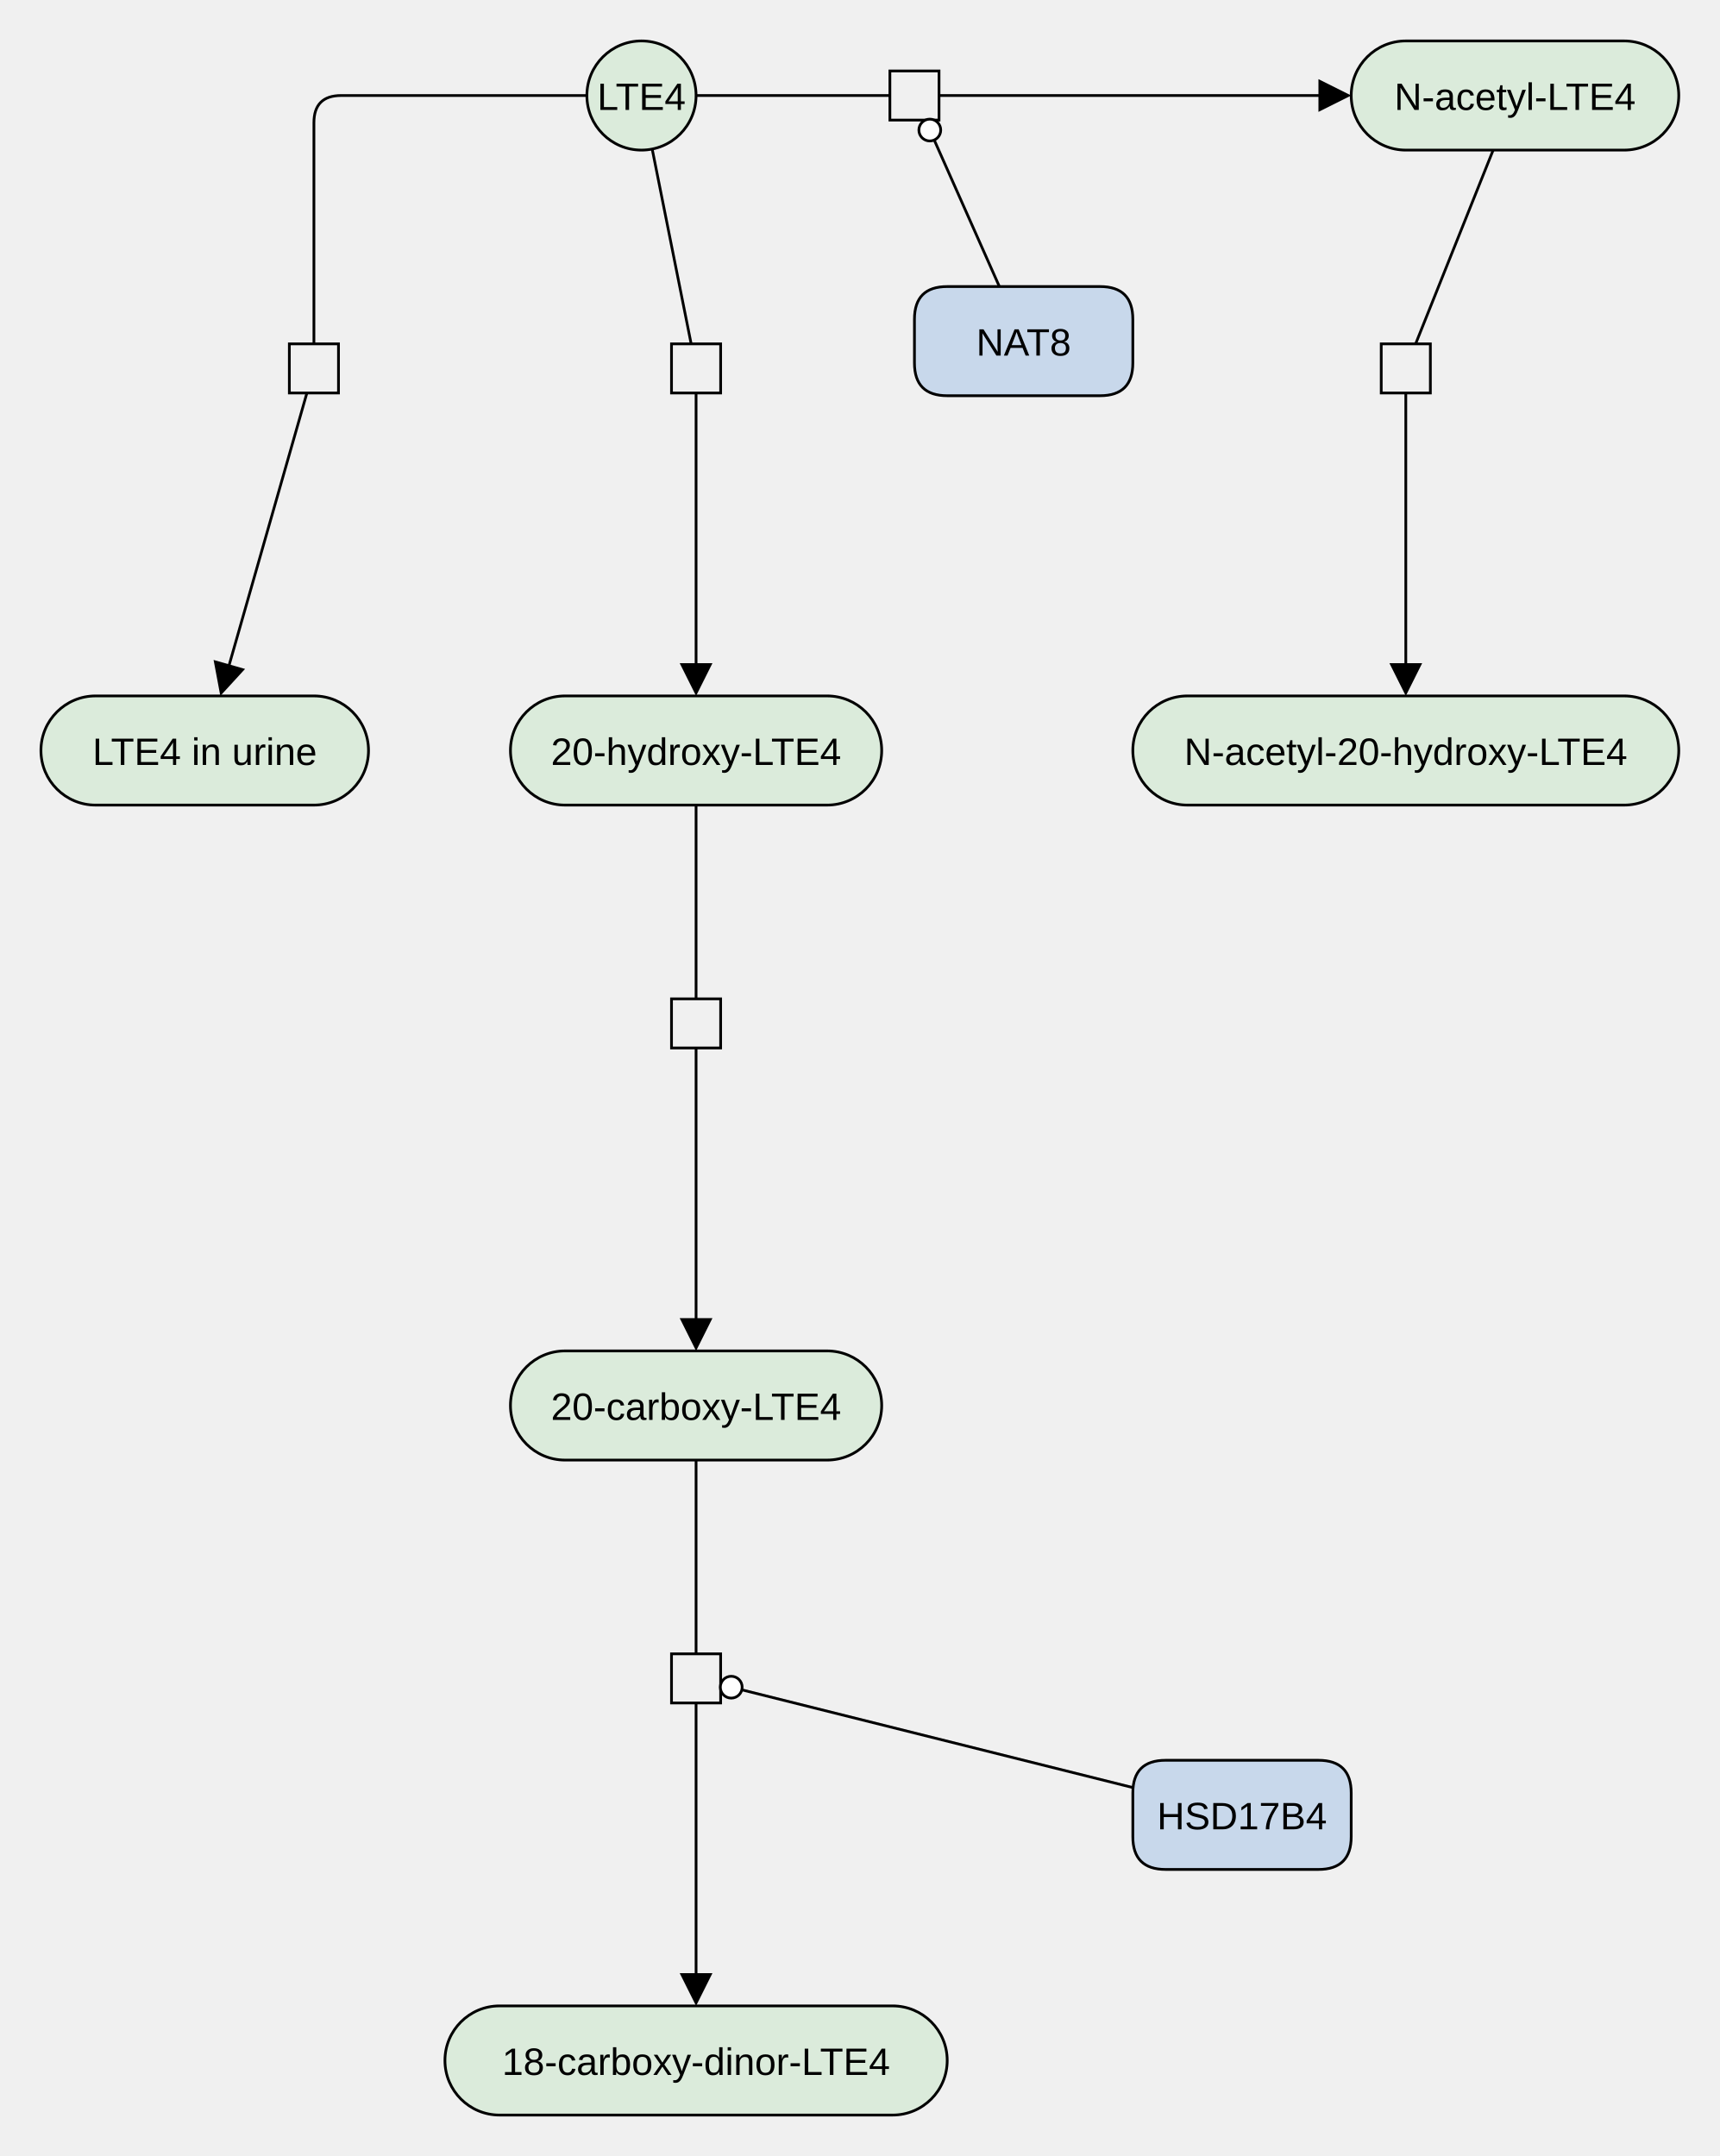
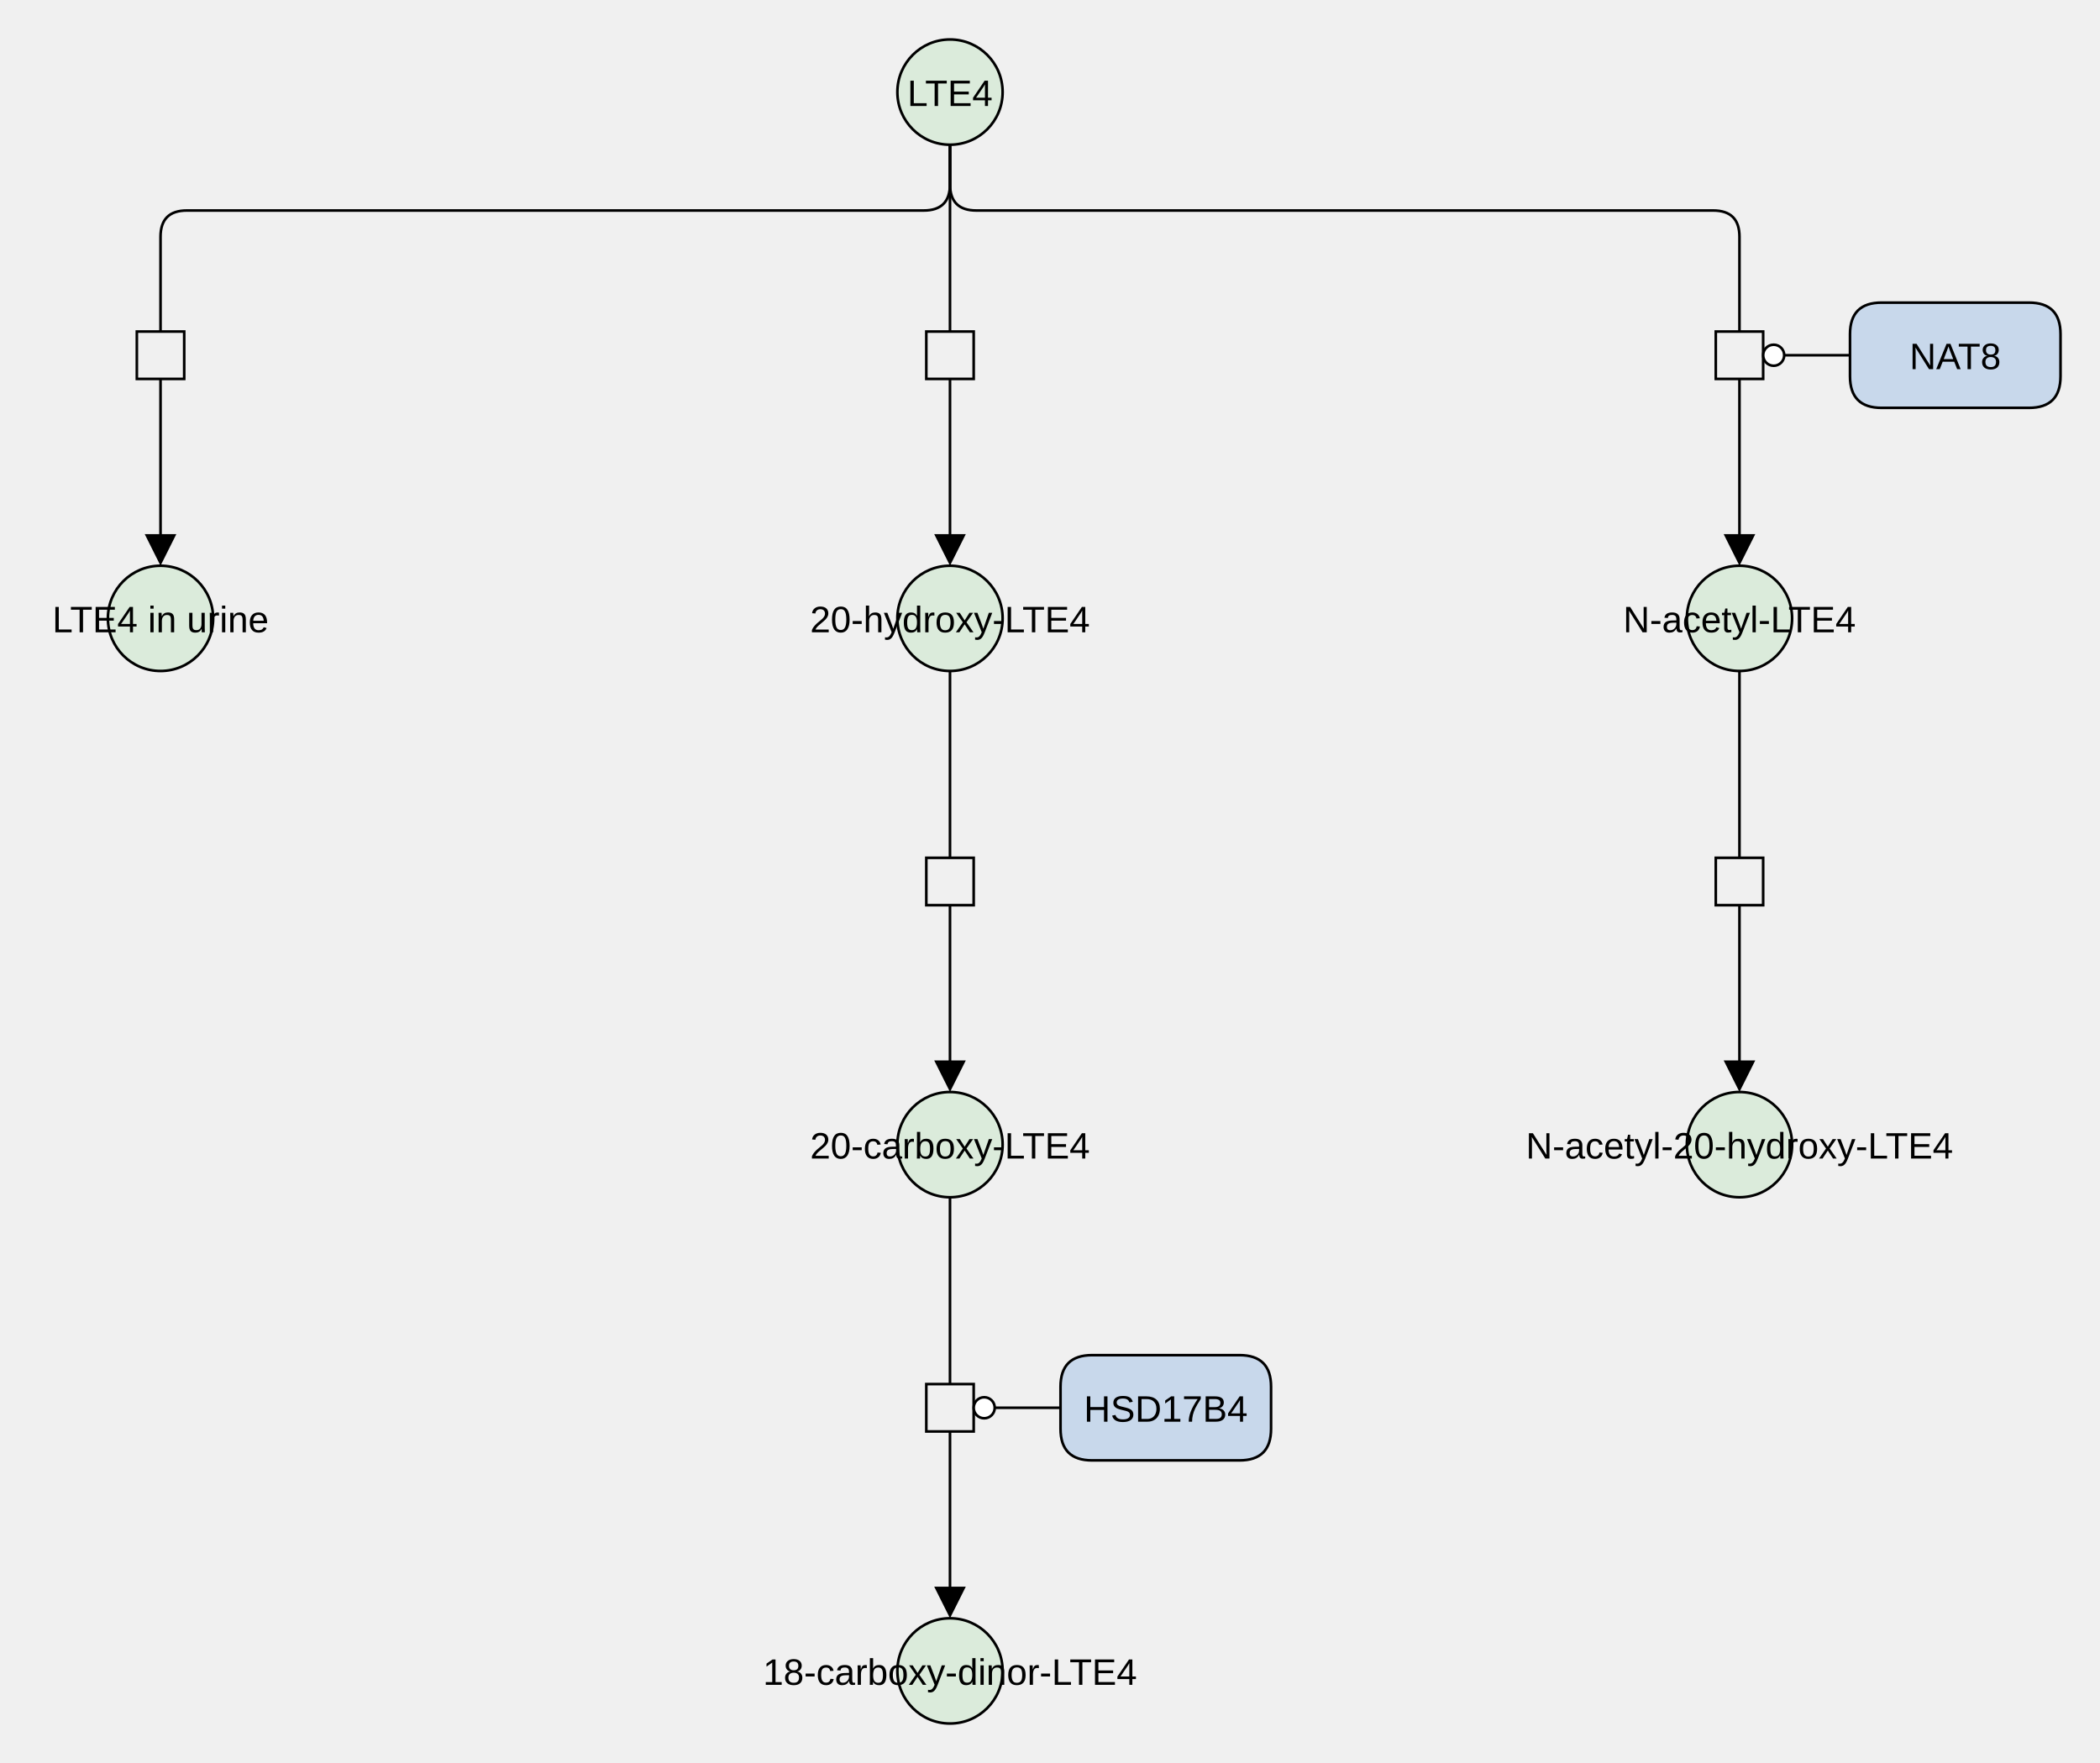
- <svg xmlns="http://www.w3.org/2000/svg" width="630" height="790" viewBox="0 0 630 790" stroke-linecap="butt" stroke-miterlimit="10">
-   <g transform="translate(-85,-85)">
-     <path d="M300 120 C300 108.954 308.954 100 320 100 L320 100 C331.046 100 340 108.954 340 120 L340 120 C340 131.046 331.046 140 320 140 L320 140 C308.954 140 300 131.046 300 120 Z" fill="#DBEBDB" stroke="none" />
-     <path d="M300 120 C300 108.954 308.954 100 320 100 L320 100 C331.046 100 340 108.954 340 120 L340 120 C340 131.046 331.046 140 320 140 L320 140 C308.954 140 300 131.046 300 120 Z" fill="none" stroke="#000000" />
-     <text x="320" y="125.291" text-anchor="middle" font-family="'Dialog', Arial, Helvetica, sans-serif" font-size="14" fill="#000000" stroke="none" xml:space="preserve">LTE4</text>
-     <path d="M580 120 C580 108.954 588.954 100 600 100 L680 100 C691.046 100 700 108.954 700 120 L700 120 C700 131.046 691.046 140 680 140 L600 140 C588.954 140 580 131.046 580 120 Z" fill="#DBEBDB" stroke="none" />
-     <path d="M580 120 C580 108.954 588.954 100 600 100 L680 100 C691.046 100 700 108.954 700 120 L700 120 C700 131.046 691.046 140 680 140 L600 140 C588.954 140 580 131.046 580 120 Z" fill="none" stroke="#000000" />
-     <text x="640" y="125.291" text-anchor="middle" font-family="'Dialog', Arial, Helvetica, sans-serif" font-size="14" fill="#000000" stroke="none" xml:space="preserve">N-acetyl-LTE4</text>
-     <path d="M420 202 Q420 190 432 190 L488 190 Q500 190 500 202 L500 218 Q500 230 488 230 L432 230 Q420 230 420 218 Z" fill="#C8D8EB" stroke="none" />
-     <path d="M420 202 Q420 190 432 190 L488 190 Q500 190 500 202 L500 218 Q500 230 488 230 L432 230 Q420 230 420 218 Z" fill="none" stroke="#000000" />
-     <text x="460" y="215.291" text-anchor="middle" font-family="'Dialog', Arial, Helvetica, sans-serif" font-size="14" fill="#000000" stroke="none" xml:space="preserve">NAT8</text>
-     <path d="M272 360 C272 348.954 280.954 340 292 340 L388 340 C399.046 340 408 348.954 408 360 L408 360 C408 371.046 399.046 380 388 380 L292 380 C280.954 380 272 371.046 272 360 Z" fill="#DBEBDB" stroke="none" />
-     <path d="M272 360 C272 348.954 280.954 340 292 340 L388 340 C399.046 340 408 348.954 408 360 L408 360 C408 371.046 399.046 380 388 380 L292 380 C280.954 380 272 371.046 272 360 Z" fill="none" stroke="#000000" />
-     <text x="340" y="365.291" text-anchor="middle" font-family="'Dialog', Arial, Helvetica, sans-serif" font-size="14" fill="#000000" stroke="none" xml:space="preserve">20-hydroxy-LTE4</text>
-     <path d="M500 360 C500 348.954 508.954 340 520 340 L680 340 C691.046 340 700 348.954 700 360 L700 360 C700 371.046 691.046 380 680 380 L520 380 C508.954 380 500 371.046 500 360 Z" fill="#DBEBDB" stroke="none" />
-     <path d="M500 360 C500 348.954 508.954 340 520 340 L680 340 C691.046 340 700 348.954 700 360 L700 360 C700 371.046 691.046 380 680 380 L520 380 C508.954 380 500 371.046 500 360 Z" fill="none" stroke="#000000" />
-     <text x="600" y="365.291" text-anchor="middle" font-family="'Dialog', Arial, Helvetica, sans-serif" font-size="14" fill="#000000" stroke="none" xml:space="preserve">N-acetyl-20-hydroxy-LTE4</text>
-     <path d="M272 600 C272 588.954 280.954 580 292 580 L388 580 C399.046 580 408 588.954 408 600 L408 600 C408 611.046 399.046 620 388 620 L292 620 C280.954 620 272 611.046 272 600 Z" fill="#DBEBDB" stroke="none" />
-     <path d="M272 600 C272 588.954 280.954 580 292 580 L388 580 C399.046 580 408 588.954 408 600 L408 600 C408 611.046 399.046 620 388 620 L292 620 C280.954 620 272 611.046 272 600 Z" fill="none" stroke="#000000" />
-     <text x="340" y="605.291" text-anchor="middle" font-family="'Dialog', Arial, Helvetica, sans-serif" font-size="14" fill="#000000" stroke="none" xml:space="preserve">20-carboxy-LTE4</text>
-     <path d="M248 840 C248 828.954 256.954 820 268 820 L412 820 C423.046 820 432 828.954 432 840 L432 840 C432 851.046 423.046 860 412 860 L268 860 C256.954 860 248 851.046 248 840 Z" fill="#DBEBDB" stroke="none" />
-     <path d="M248 840 C248 828.954 256.954 820 268 820 L412 820 C423.046 820 432 828.954 432 840 L432 840 C432 851.046 423.046 860 412 860 L268 860 C256.954 860 248 851.046 248 840 Z" fill="none" stroke="#000000" />
-     <text x="340" y="845.291" text-anchor="middle" font-family="'Dialog', Arial, Helvetica, sans-serif" font-size="14" fill="#000000" stroke="none" xml:space="preserve">18-carboxy-dinor-LTE4</text>
-     <path d="M500 742 Q500 730 512 730 L568 730 Q580 730 580 742 L580 758 Q580 770 568 770 L512 770 Q500 770 500 758 Z" fill="#C8D8EB" stroke="none" />
-     <path d="M500 742 Q500 730 512 730 L568 730 Q580 730 580 742 L580 758 Q580 770 568 770 L512 770 Q500 770 500 758 Z" fill="none" stroke="#000000" />
-     <text x="540" y="755.291" text-anchor="middle" font-family="'Dialog', Arial, Helvetica, sans-serif" font-size="14" fill="#000000" stroke="none" xml:space="preserve">HSD17B4</text>
-     <path d="M100 360 C100 348.954 108.954 340 120 340 L200 340 C211.046 340 220 348.954 220 360 L220 360 C220 371.046 211.046 380 200 380 L120 380 C108.954 380 100 371.046 100 360 Z" fill="#DBEBDB" stroke="none" />
-     <path d="M100 360 C100 348.954 108.954 340 120 340 L200 340 C211.046 340 220 348.954 220 360 L220 360 C220 371.046 211.046 380 200 380 L120 380 C108.954 380 100 371.046 100 360 Z" fill="none" stroke="#000000" />
-     <text x="160" y="365.291" text-anchor="middle" font-family="'Dialog', Arial, Helvetica, sans-serif" font-size="14" fill="#000000" stroke="none" xml:space="preserve">LTE4 in urine</text>
-     <path d="M411 111 L429 111 L429 129 L411 129 Z" fill="none" stroke="#000000" />
-     <path d="M331 211 L349 211 L349 229 L331 229 Z" fill="none" stroke="#000000" />
-     <path d="M340 120 L411 120" fill="none" stroke="#000000" />
-     <path d="M429 120 L569 120" fill="none" stroke="#000000" />
-     <path d="M580 120 L568 126 L568 114 Z" fill="#000000" stroke="none" />
-     <path d="M451.111 190 L427.249 136.31" fill="none" stroke="#000000" />
-     <circle cx="425.625" cy="132.655" r="4" fill="white" stroke="#000000" />
-     <path d="M591 211 L609 211 L609 229 L591 229 Z" fill="none" stroke="#000000" />
-     <path d="M323.921 139.605 L338.2 211" fill="none" stroke="#000000" />
-     <path d="M340 229 L340 329" fill="none" stroke="#000000" />
-     <path d="M340 340 L334 328 L346 328 Z" fill="#000000" stroke="none" />
-     <path d="M331 451 L349 451 L349 469 L331 469 Z" fill="none" stroke="#000000" />
-     <path d="M632 140 L603.6 211" fill="none" stroke="#000000" />
-     <path d="M600 229 L600 329" fill="none" stroke="#000000" />
-     <path d="M600 340 L594 328 L606 328 Z" fill="#000000" stroke="none" />
-     <path d="M331 691 L349 691 L349 709 L331 709 Z" fill="none" stroke="#000000" />
-     <path d="M340 380 L340 451" fill="none" stroke="#000000" />
-     <path d="M340 469 L340 569" fill="none" stroke="#000000" />
-     <path d="M340 580 L334 568 L346 568 Z" fill="#000000" stroke="none" />
-     <path d="M191 211 L209 211 L209 229 L191 229 Z" fill="none" stroke="#000000" />
-     <path d="M340 620 L340 691" fill="none" stroke="#000000" />
-     <path d="M340 709 L340 809" fill="none" stroke="#000000" />
-     <path d="M340 820 L334 808 L346 808 Z" fill="#000000" stroke="none" />
-     <path d="M500.131 740.033 L356.761 704.19" fill="none" stroke="#000000" />
-     <circle cx="352.881" cy="703.22" r="4" fill="white" stroke="#000000" />
-     <path d="M300 120 L210 120 Q200 120 200 130 L200 211" fill="none" stroke="#000000" />
-     <path d="M197.429 229 L168.736 329.423" fill="none" stroke="#000000" />
-     <path d="M165.714 340 L163.242 326.813 L174.78 330.11 Z" fill="#000000" stroke="none" />
+ <svg xmlns="http://www.w3.org/2000/svg" width="798" height="670" viewBox="0 0 798 670" stroke-linecap="butt" stroke-miterlimit="10">
+   <g transform="translate(-59,-65)">
+     <path d="M400 100 C400 88.954 408.954 80 420 80 L420 80 C431.046 80 440 88.954 440 100 L440 100 C440 111.046 431.046 120 420 120 L420 120 C408.954 120 400 111.046 400 100 Z" fill="#DBEBDB" stroke="none" />
+     <path d="M400 100 C400 88.954 408.954 80 420 80 L420 80 C431.046 80 440 88.954 440 100 L440 100 C440 111.046 431.046 120 420 120 L420 120 C408.954 120 400 111.046 400 100 Z" fill="none" stroke="#000000" />
+     <text x="420" y="105.291" text-anchor="middle" font-family="'Dialog', Arial, Helvetica, sans-serif" font-size="14" fill="#000000" stroke="none" xml:space="preserve">LTE4</text>
+     <path d="M100 300 C100 288.954 108.954 280 120 280 L120 280 C131.046 280 140 288.954 140 300 L140 300 C140 311.046 131.046 320 120 320 L120 320 C108.954 320 100 311.046 100 300 Z" fill="#DBEBDB" stroke="none" />
+     <path d="M100 300 C100 288.954 108.954 280 120 280 L120 280 C131.046 280 140 288.954 140 300 L140 300 C140 311.046 131.046 320 120 320 L120 320 C108.954 320 100 311.046 100 300 Z" fill="none" stroke="#000000" />
+     <text x="120" y="305.291" text-anchor="middle" font-family="'Dialog', Arial, Helvetica, sans-serif" font-size="14" fill="#000000" stroke="none" xml:space="preserve">LTE4 in urine</text>
+     <path d="M400 300 C400 288.954 408.954 280 420 280 L420 280 C431.046 280 440 288.954 440 300 L440 300 C440 311.046 431.046 320 420 320 L420 320 C408.954 320 400 311.046 400 300 Z" fill="#DBEBDB" stroke="none" />
+     <path d="M400 300 C400 288.954 408.954 280 420 280 L420 280 C431.046 280 440 288.954 440 300 L440 300 C440 311.046 431.046 320 420 320 L420 320 C408.954 320 400 311.046 400 300 Z" fill="none" stroke="#000000" />
+     <text x="420" y="305.291" text-anchor="middle" font-family="'Dialog', Arial, Helvetica, sans-serif" font-size="14" fill="#000000" stroke="none" xml:space="preserve">20-hydroxy-LTE4</text>
+     <path d="M700 300 C700 288.954 708.954 280 720 280 L720 280 C731.046 280 740 288.954 740 300 L740 300 C740 311.046 731.046 320 720 320 L720 320 C708.954 320 700 311.046 700 300 Z" fill="#DBEBDB" stroke="none" />
+     <path d="M700 300 C700 288.954 708.954 280 720 280 L720 280 C731.046 280 740 288.954 740 300 L740 300 C740 311.046 731.046 320 720 320 L720 320 C708.954 320 700 311.046 700 300 Z" fill="none" stroke="#000000" />
+     <text x="720" y="305.291" text-anchor="middle" font-family="'Dialog', Arial, Helvetica, sans-serif" font-size="14" fill="#000000" stroke="none" xml:space="preserve">N-acetyl-LTE4</text>
+     <path d="M762 192 Q762 180 774 180 L830 180 Q842 180 842 192 L842 208 Q842 220 830 220 L774 220 Q762 220 762 208 Z" fill="#C8D8EB" stroke="none" />
+     <path d="M762 192 Q762 180 774 180 L830 180 Q842 180 842 192 L842 208 Q842 220 830 220 L774 220 Q762 220 762 208 Z" fill="none" stroke="#000000" />
+     <text x="802" y="205.291" text-anchor="middle" font-family="'Dialog', Arial, Helvetica, sans-serif" font-size="14" fill="#000000" stroke="none" xml:space="preserve">NAT8</text>
+     <path d="M700 500 C700 488.954 708.954 480 720 480 L720 480 C731.046 480 740 488.954 740 500 L740 500 C740 511.046 731.046 520 720 520 L720 520 C708.954 520 700 511.046 700 500 Z" fill="#DBEBDB" stroke="none" />
+     <path d="M700 500 C700 488.954 708.954 480 720 480 L720 480 C731.046 480 740 488.954 740 500 L740 500 C740 511.046 731.046 520 720 520 L720 520 C708.954 520 700 511.046 700 500 Z" fill="none" stroke="#000000" />
+     <text x="720" y="505.291" text-anchor="middle" font-family="'Dialog', Arial, Helvetica, sans-serif" font-size="14" fill="#000000" stroke="none" xml:space="preserve">N-acetyl-20-hydroxy-LTE4</text>
+     <path d="M400 500 C400 488.954 408.954 480 420 480 L420 480 C431.046 480 440 488.954 440 500 L440 500 C440 511.046 431.046 520 420 520 L420 520 C408.954 520 400 511.046 400 500 Z" fill="#DBEBDB" stroke="none" />
+     <path d="M400 500 C400 488.954 408.954 480 420 480 L420 480 C431.046 480 440 488.954 440 500 L440 500 C440 511.046 431.046 520 420 520 L420 520 C408.954 520 400 511.046 400 500 Z" fill="none" stroke="#000000" />
+     <text x="420" y="505.291" text-anchor="middle" font-family="'Dialog', Arial, Helvetica, sans-serif" font-size="14" fill="#000000" stroke="none" xml:space="preserve">20-carboxy-LTE4</text>
+     <path d="M400 700 C400 688.954 408.954 680 420 680 L420 680 C431.046 680 440 688.954 440 700 L440 700 C440 711.046 431.046 720 420 720 L420 720 C408.954 720 400 711.046 400 700 Z" fill="#DBEBDB" stroke="none" />
+     <path d="M400 700 C400 688.954 408.954 680 420 680 L420 680 C431.046 680 440 688.954 440 700 L440 700 C440 711.046 431.046 720 420 720 L420 720 C408.954 720 400 711.046 400 700 Z" fill="none" stroke="#000000" />
+     <text x="420" y="705.291" text-anchor="middle" font-family="'Dialog', Arial, Helvetica, sans-serif" font-size="14" fill="#000000" stroke="none" xml:space="preserve">18-carboxy-dinor-LTE4</text>
+     <path d="M462 592 Q462 580 474 580 L530 580 Q542 580 542 592 L542 608 Q542 620 530 620 L474 620 Q462 620 462 608 Z" fill="#C8D8EB" stroke="none" />
+     <path d="M462 592 Q462 580 474 580 L530 580 Q542 580 542 592 L542 608 Q542 620 530 620 L474 620 Q462 620 462 608 Z" fill="none" stroke="#000000" />
+     <text x="502" y="605.291" text-anchor="middle" font-family="'Dialog', Arial, Helvetica, sans-serif" font-size="14" fill="#000000" stroke="none" xml:space="preserve">HSD17B4</text>
+     <path d="M111 191 L129 191 L129 209 L111 209 Z" fill="none" stroke="#000000" />
+     <path d="M411 191 L429 191 L429 209 L411 209 Z" fill="none" stroke="#000000" />
+     <path d="M420 120 L420 135 Q420 145 410 145 L130 145 Q120 145 120 155 L120 191" fill="none" stroke="#000000" />
+     <path d="M120 209 L120 269" fill="none" stroke="#000000" />
+     <path d="M120 280 L114 268 L126 268 Z" fill="#000000" stroke="none" />
+     <path d="M711 191 L729 191 L729 209 L711 209 Z" fill="none" stroke="#000000" />
+     <path d="M420 120 L420 191" fill="none" stroke="#000000" />
+     <path d="M420 209 L420 269" fill="none" stroke="#000000" />
+     <path d="M420 280 L414 268 L426 268 Z" fill="#000000" stroke="none" />
+     <path d="M711 391 L729 391 L729 409 L711 409 Z" fill="none" stroke="#000000" />
+     <path d="M420 120 L420 135 Q420 145 430 145 L710 145 Q720 145 720 155 L720 191" fill="none" stroke="#000000" />
+     <path d="M720 209 L720 269" fill="none" stroke="#000000" />
+     <path d="M720 280 L714 268 L726 268 Z" fill="#000000" stroke="none" />
+     <path d="M762 200 L737 200" fill="none" stroke="#000000" />
+     <circle cx="733" cy="200" r="4" fill="white" stroke="#000000" />
+     <path d="M411 391 L429 391 L429 409 L411 409 Z" fill="none" stroke="#000000" />
+     <path d="M720 320 L720 391" fill="none" stroke="#000000" />
+     <path d="M720 409 L720 469" fill="none" stroke="#000000" />
+     <path d="M720 480 L714 468 L726 468 Z" fill="#000000" stroke="none" />
+     <path d="M411 591 L429 591 L429 609 L411 609 Z" fill="none" stroke="#000000" />
+     <path d="M420 320 L420 391" fill="none" stroke="#000000" />
+     <path d="M420 409 L420 469" fill="none" stroke="#000000" />
+     <path d="M420 480 L414 468 L426 468 Z" fill="#000000" stroke="none" />
+     <path d="M420 520 L420 591" fill="none" stroke="#000000" />
+     <path d="M420 609 L420 669" fill="none" stroke="#000000" />
+     <path d="M420 680 L414 668 L426 668 Z" fill="#000000" stroke="none" />
+     <path d="M462 600 L437 600" fill="none" stroke="#000000" />
+     <circle cx="433" cy="600" r="4" fill="white" stroke="#000000" />
  </g>
</svg>
